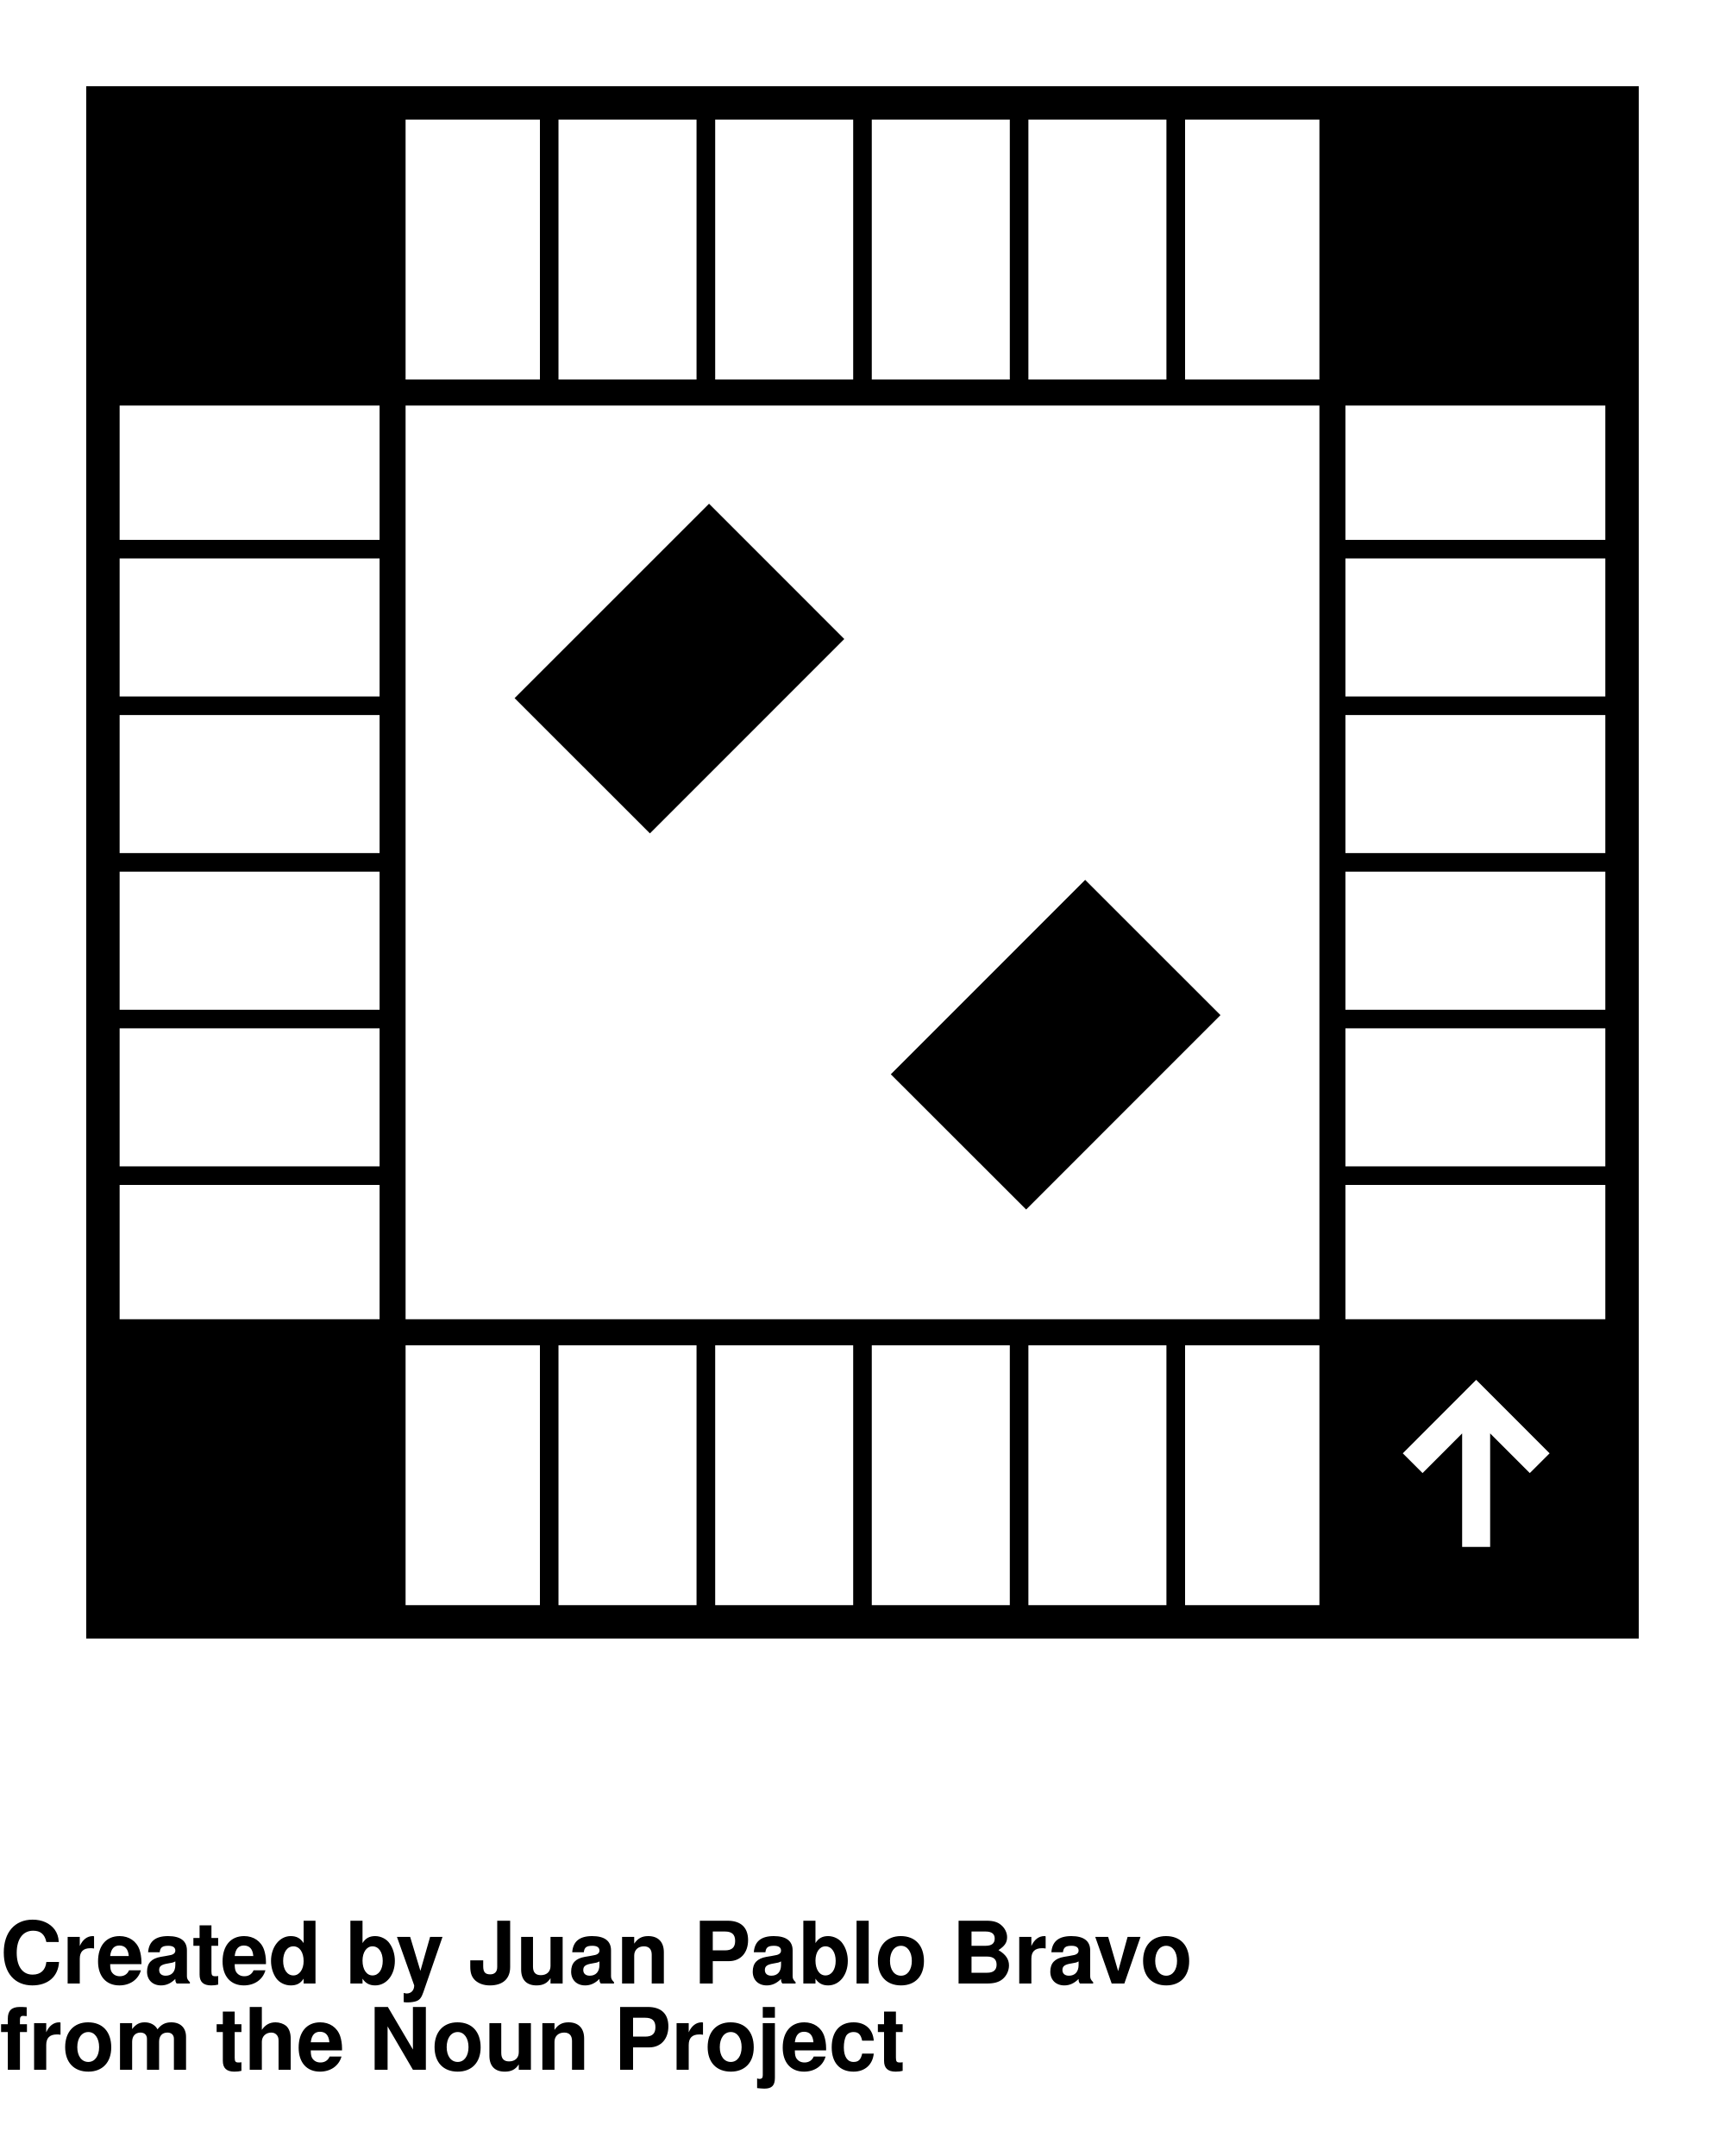
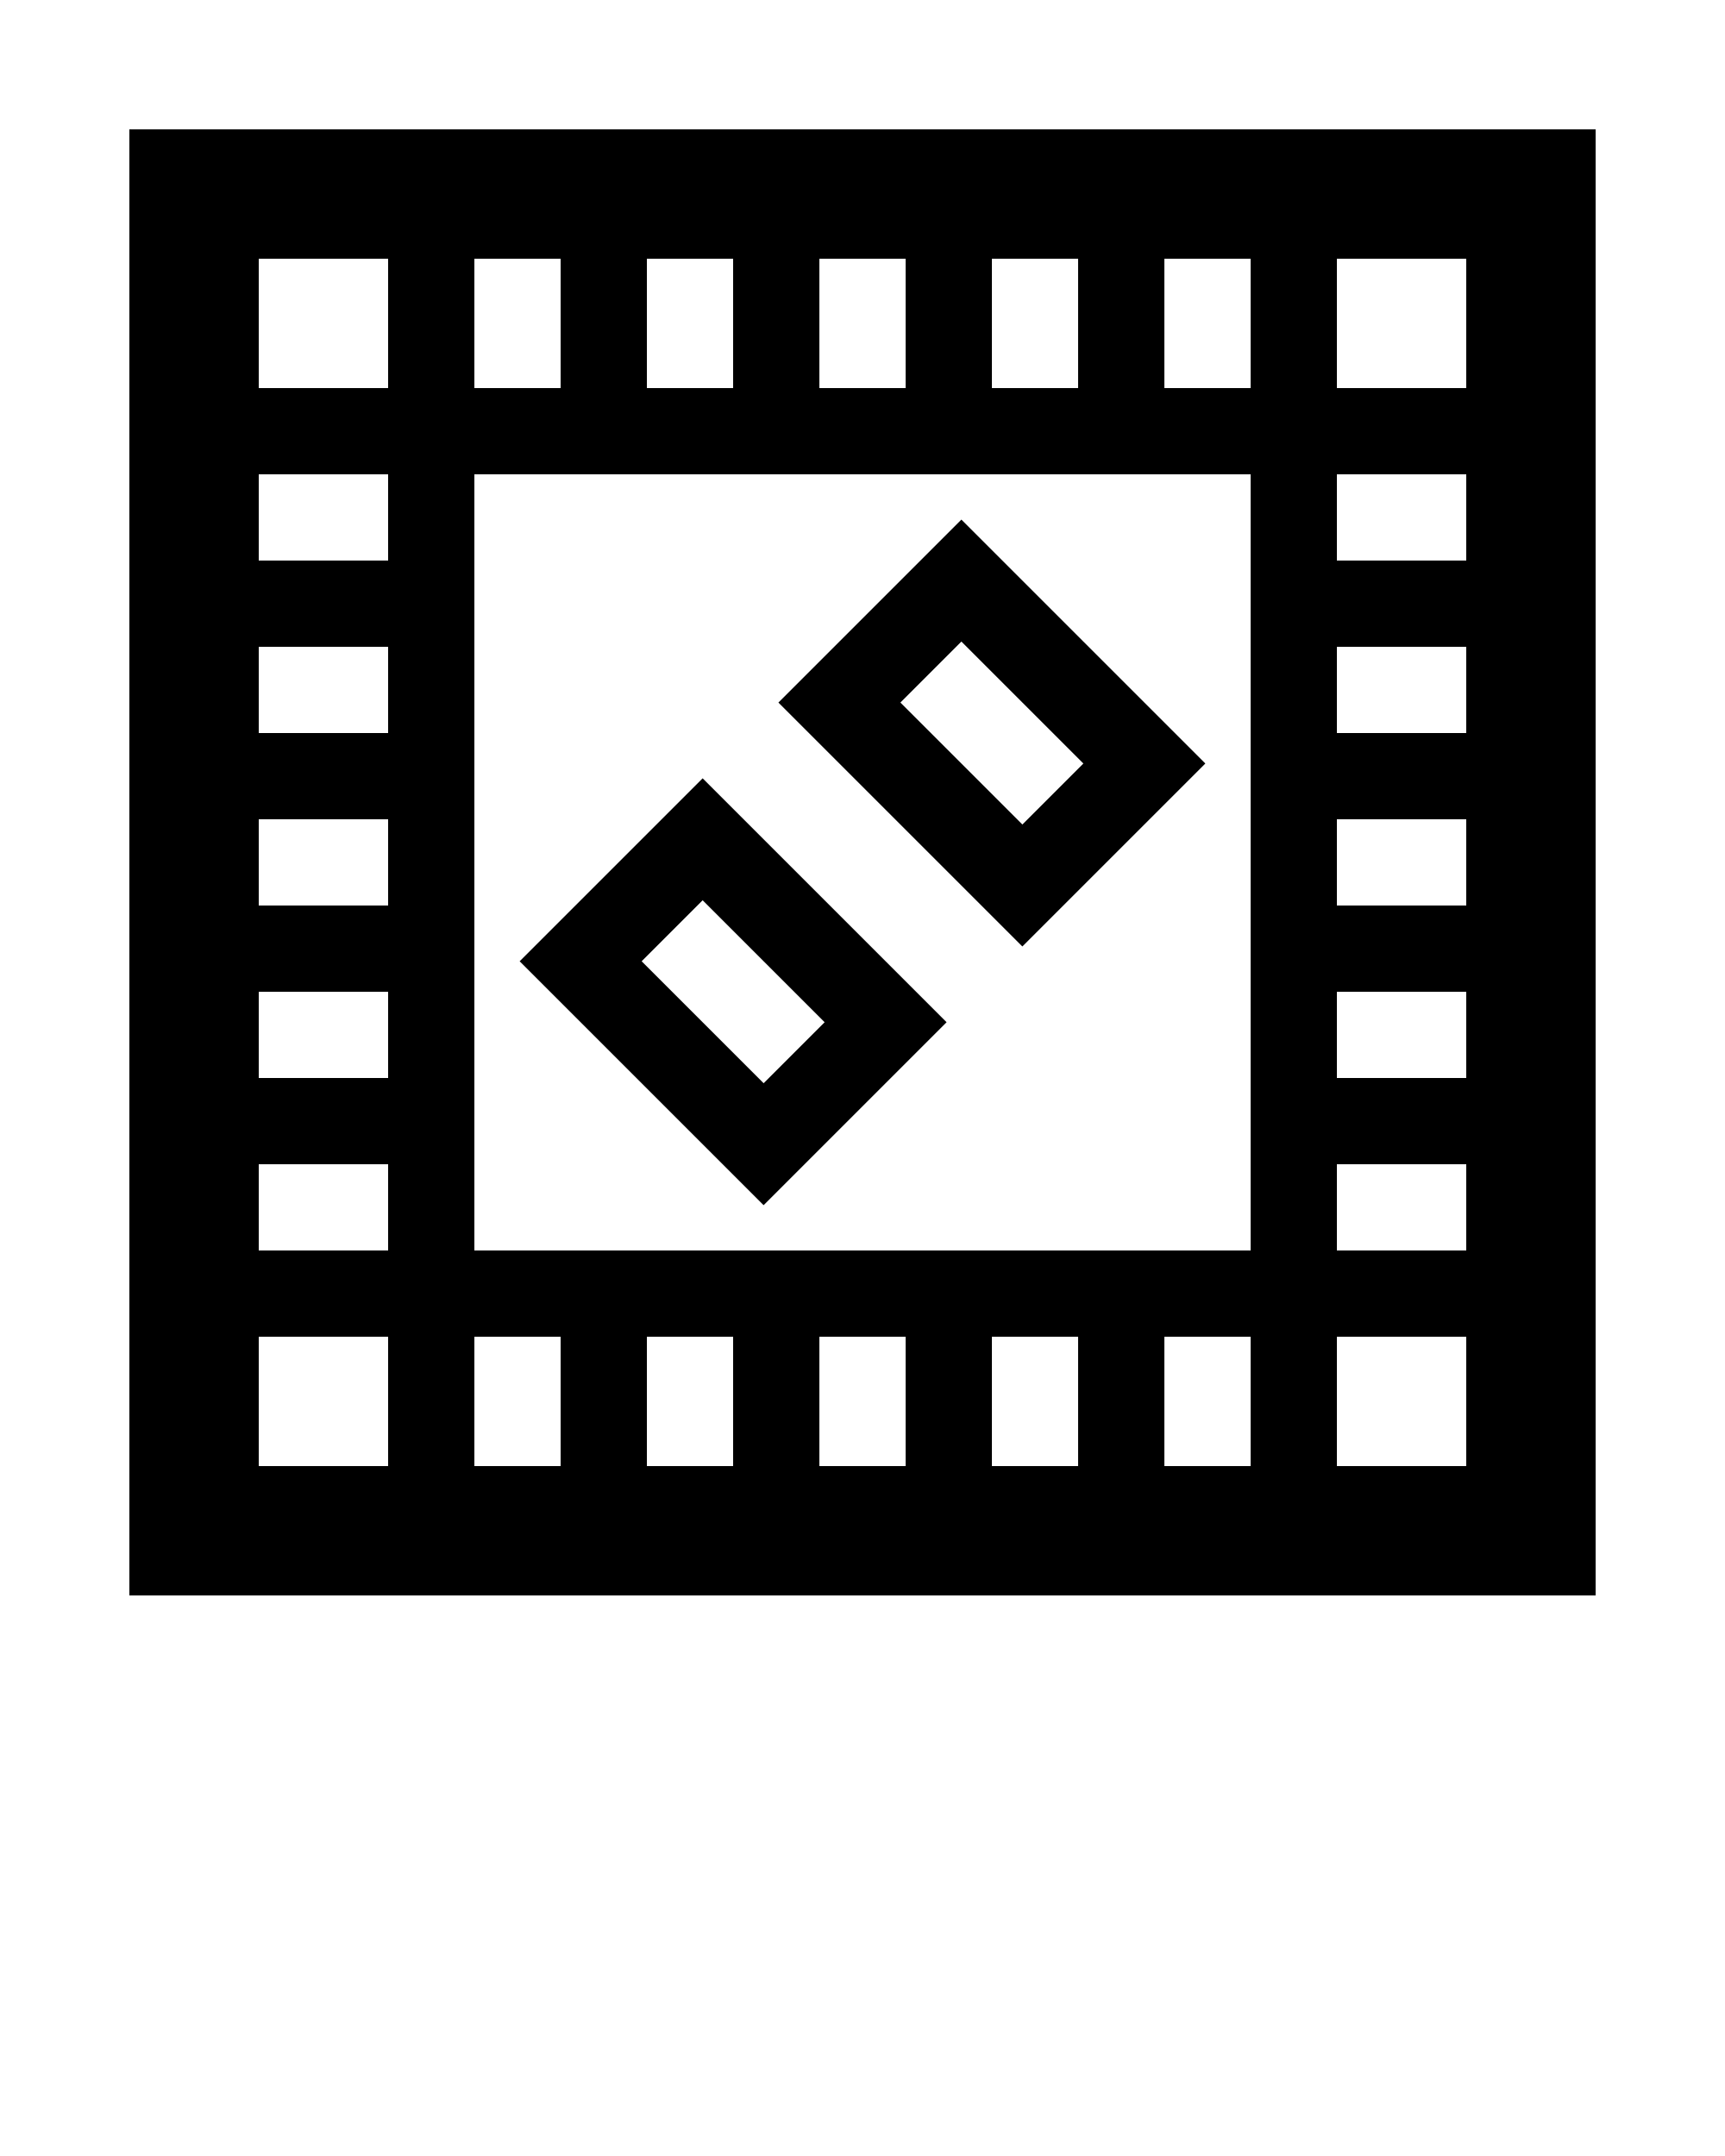
- <svg xmlns="http://www.w3.org/2000/svg" version="1.1" x="0px" y="0px" viewBox="0 0 100 125" enable-background="new 0 0 100 100" xml:space="preserve">
-   <g>
-     <g>
-       <g>
-         <g>
-           <path d="M37.677,48.319l11.267-11.271l-7.84-7.843L29.831,40.476L37.677,48.319z" />
-           <path d="M70.752,58.855l-7.843-7.842L51.641,62.285l7.846,7.84L70.752,58.855z" />
-         </g>
-       </g>
-       <path d="M5,5v90h90V5H5z M59.617,6.935h8.002v15.069h-8.002V6.935z M50.538,6.935h8.002v15.069h-8.002V6.935z M41.46,6.935h8    v15.069h-8V6.935z M32.376,6.935h8.003v15.069h-8.003V6.935z M23.512,6.935H31.3v15.069h-7.788V6.935z M22.005,76.488H6.935    v-7.789h15.07V76.488z M22.005,67.623H6.935v-8.002h15.07V67.623z M22.005,58.543H6.935v-8.006h15.07V58.543z M22.005,49.46H6.935    v-8.002h15.07V49.46z M22.005,40.379H6.935v-8.001h15.07V40.379z M22.005,31.3H6.935v-7.788h15.07V31.3z M31.3,93.064h-7.788    V77.996H31.3V93.064z M40.379,93.064h-8.003V77.996h8.003V93.064z M49.46,93.064h-8V77.996h8V93.064z M58.54,93.064h-8.002V77.996    h8.002V93.064z M67.619,93.064h-8.002V77.996h8.002V93.064z M76.488,93.064H68.7V77.996h7.788V93.064z M76.488,76.488H23.512    V23.512h52.976V76.488L76.488,76.488z M76.488,22.004H68.7V6.935h7.788V22.004z M88.684,85.406l-2.299-2.301v6.582h-1.623v-6.58    l-2.295,2.299l-1.146-1.146l4.255-4.26l4.256,4.26L88.684,85.406z M93.063,76.488H77.995v-7.789h15.067V76.488L93.063,76.488z     M93.063,67.623H77.995v-8.002h15.067V67.623L93.063,67.623z M93.063,58.543H77.995v-8.006h15.067V58.543L93.063,58.543z     M93.063,49.46H77.995v-8.002h15.067V49.46L93.063,49.46z M93.063,40.379H77.995v-8.001h15.067V40.379L93.063,40.379z     M93.063,31.3H77.995v-7.788h15.067V31.3L93.063,31.3z" />
-     </g>
-   </g>
-   <text x="0" y="115" fill="#000000" font-size="5px" font-weight="bold" font-family="'Helvetica Neue', Helvetica, Arial-Unicode, Arial, Sans-serif">Created by Juan Pablo Bravo</text>
-   <text x="0" y="120" fill="#000000" font-size="5px" font-weight="bold" font-family="'Helvetica Neue', Helvetica, Arial-Unicode, Arial, Sans-serif">from the Noun Project</text>
+ <svg xmlns="http://www.w3.org/2000/svg" version="1.2" baseProfile="tiny" x="0px" y="0px" viewBox="0 0 100 125" xml:space="preserve">
+   <path d="M7.5,92.5h85v-85h-85V92.5z M42.5,85h-5v-7.5h5V85z M52.5,85h-5v-7.5h5V85z M62.5,85h-5v-7.5h5V85z M72.5,85h-5v-7.5h5V85z   M77.5,15H85v7.5h-7.5V15z M77.5,27.5H85v5h-7.5V27.5z M77.5,37.5H85v5h-7.5V37.5z M77.5,47.5H85v5h-7.5V47.5z M77.5,57.5H85v5h-7.5  V57.5z M77.5,67.5H85v5h-7.5V67.5z M77.5,77.5H85V85h-7.5V77.5z M67.5,15h5v7.5h-5V15z M57.5,15h5v7.5h-5V15z M47.5,15h5v7.5h-5V15z   M37.5,15h5v7.5h-5V15z M27.5,15h5v7.5h-5V15z M27.5,27.5h45v45h-45V27.5z M27.5,77.5h5V85h-5V77.5z M15,15h7.5v7.5H15V15z M15,27.5  h7.5v5H15V27.5z M15,37.5h7.5v5H15V37.5z M15,47.5h7.5v5H15V47.5z M15,57.5h7.5v5H15V57.5z M15,67.5h7.5v5H15V67.5z M15,77.5h7.5V85  H15V77.5z" />
+   <path d="M30.125,55.732l14.142,14.142l10.607-10.607L40.732,45.125L30.125,55.732z M44.268,62.803l-7.071-7.071l3.536-3.536  l7.071,7.071L44.268,62.803z" />
+   <path d="M45.125,40.732l14.142,14.142l10.607-10.607L55.732,30.125L45.125,40.732z M59.268,47.803l-7.071-7.071l3.536-3.536  l7.071,7.071L59.268,47.803z" />
</svg>
